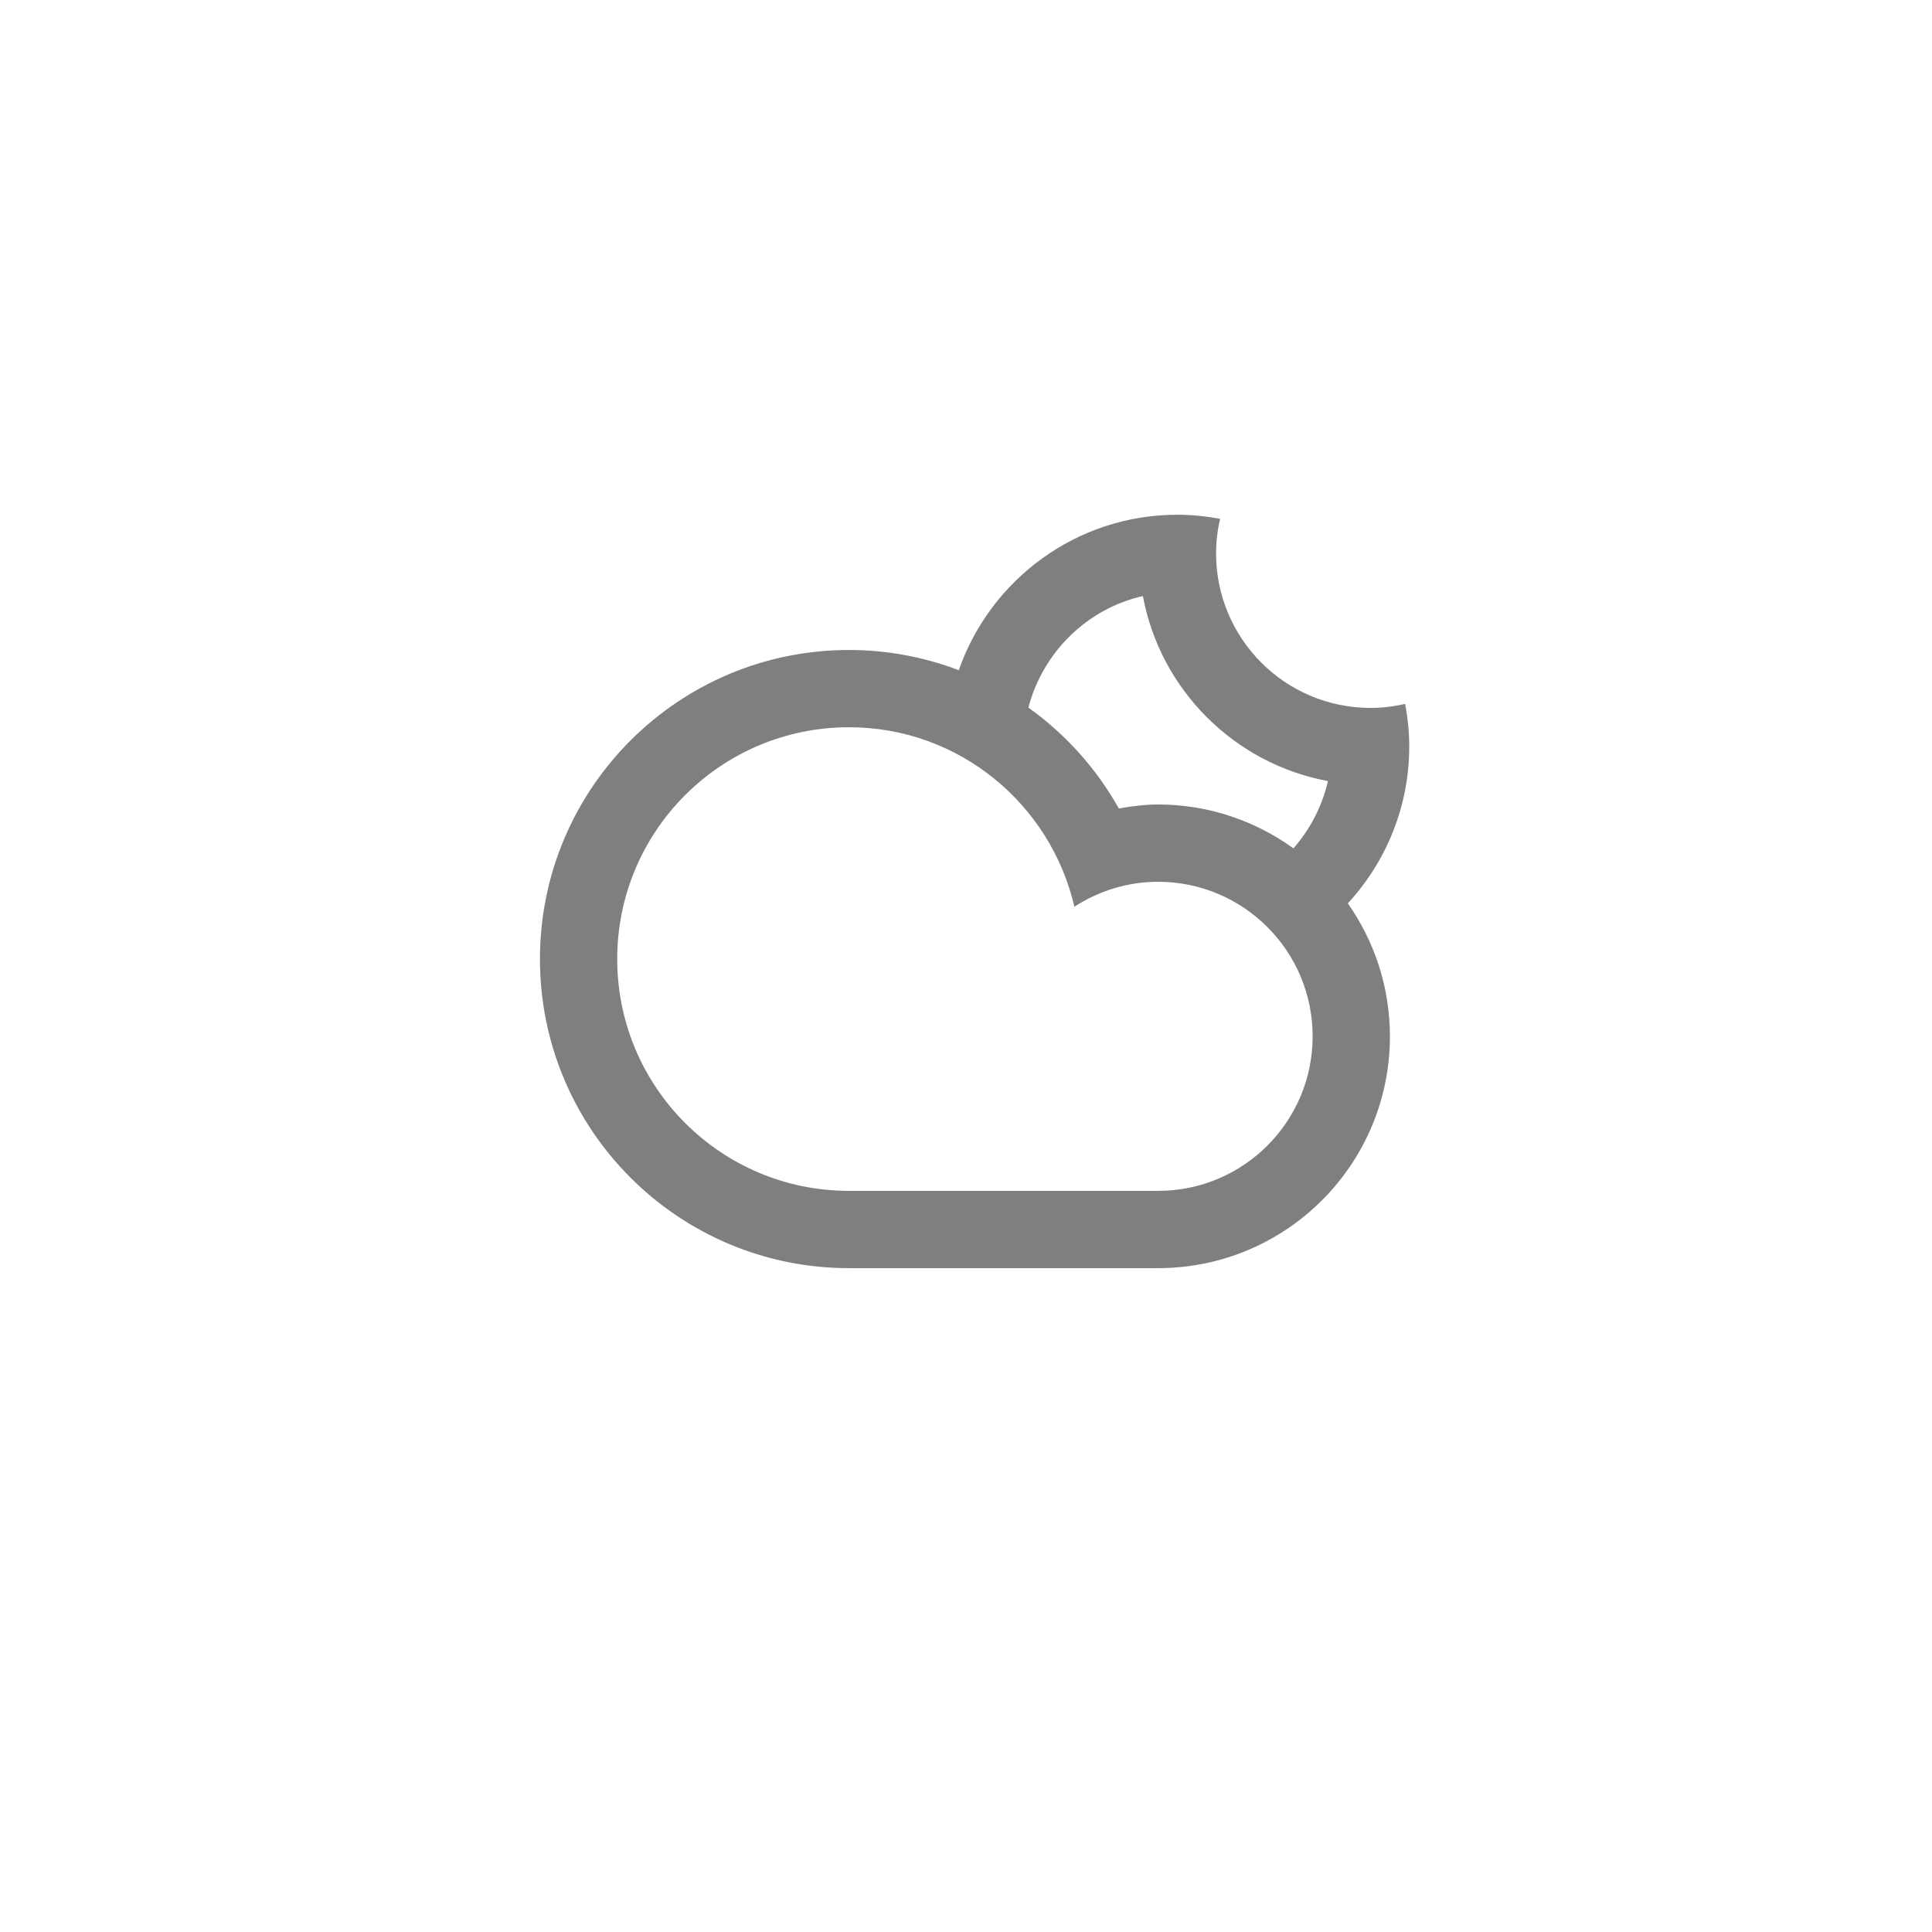
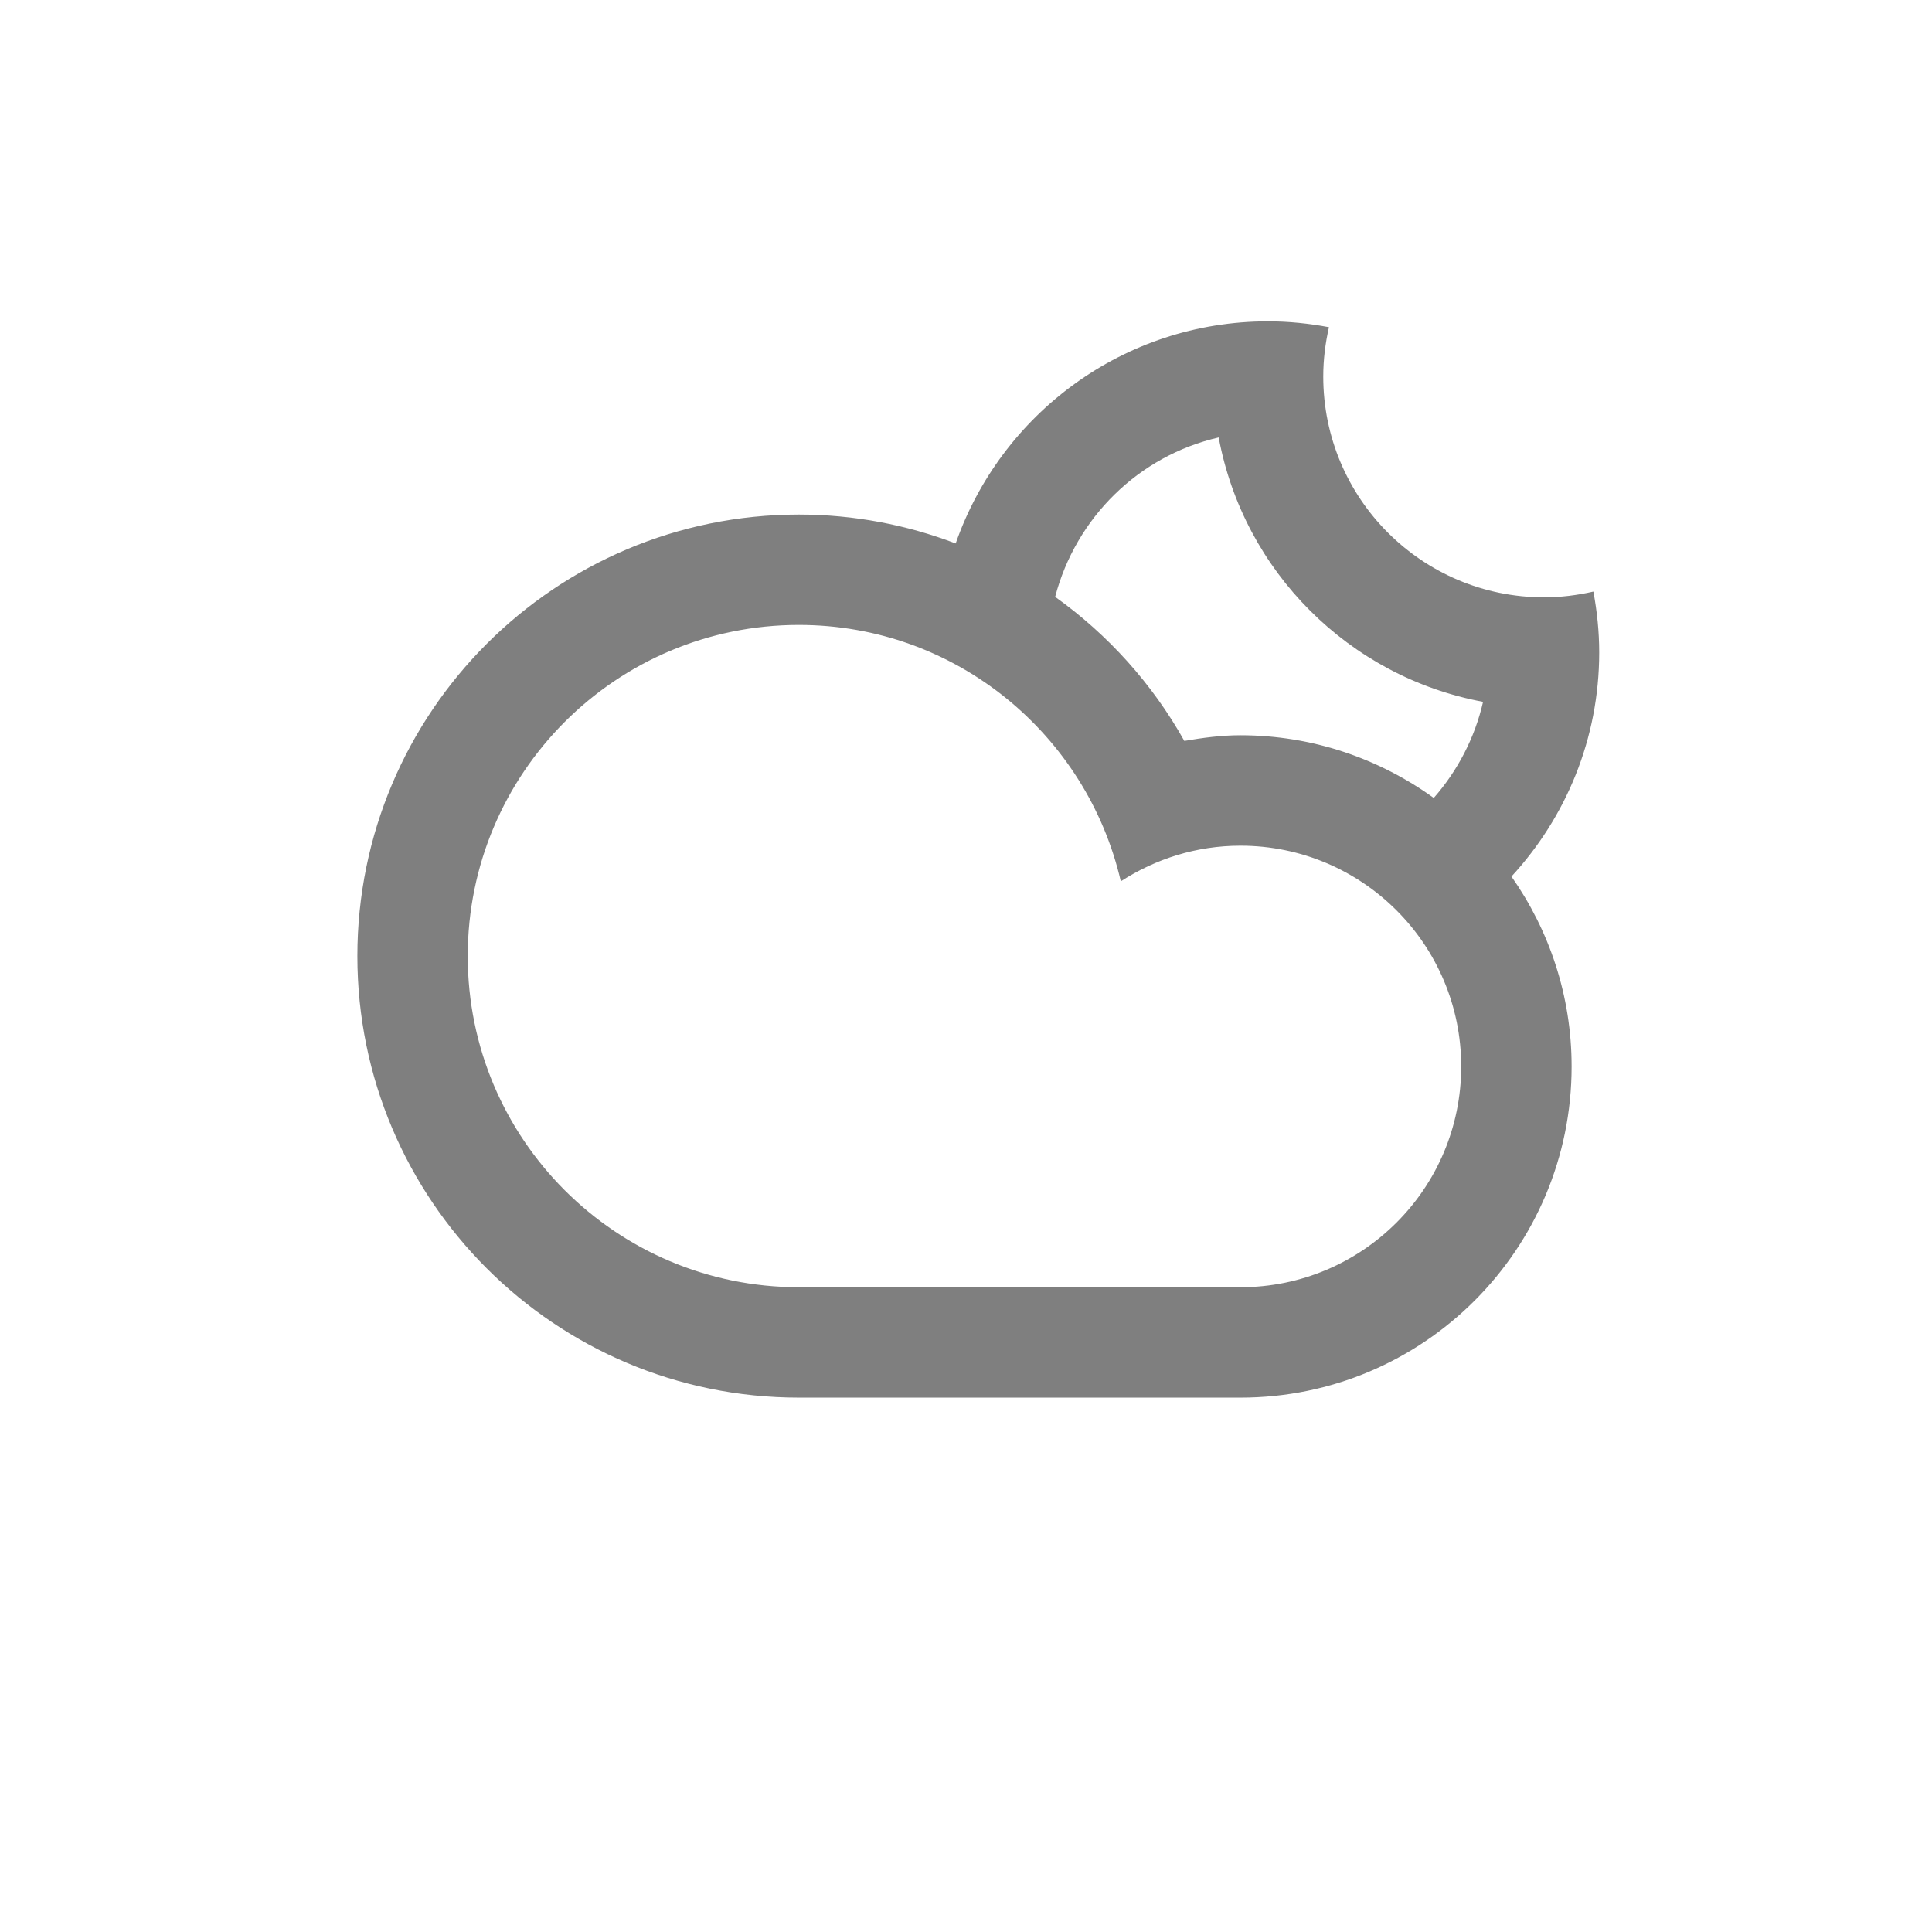
- <svg xmlns="http://www.w3.org/2000/svg" version="1.1" id="Layer_1" x="0px" y="0px" opacity="0.5" width="100px" height="100px" viewBox="0 0 100 100" enable-background="new 0 0 100 100" xml:space="preserve">
+ <svg xmlns="http://www.w3.org/2000/svg" version="1.1" id="Layer_1" x="0px" y="0px" opacity="0.5" width="100px" height="100px" viewBox="15 15 70 70" enable-background="new 0 0 100 100" xml:space="preserve">
  <path fill-rule="evenodd" clip-rule="evenodd" d="M69.763,46.758L69.763,46.758c1.368,1.949,2.179,4.318,2.179,6.883  c0,6.625-5.371,11.998-11.998,11.998c-2.775,0-12.801,0-15.998,0c-8.836,0-15.998-7.162-15.998-15.998s7.162-15.998,15.998-15.998  c2.002,0,3.914,0.375,5.68,1.047l0,0c1.635-4.682,6.078-8.047,11.318-8.047c0.755,0,1.491,0.078,2.207,0.212  c-0.131,0.575-0.207,1.173-0.207,1.788c0,4.418,3.581,7.999,7.998,7.999c0.616,0,1.213-0.076,1.789-0.208  c0.133,0.717,0.211,1.453,0.211,2.208C72.941,41.775,71.73,44.621,69.763,46.758z M31.947,49.641  c0,6.627,5.371,11.998,11.998,11.998c3.616,0,12.979,0,15.998,0c4.418,0,7.999-3.582,7.999-7.998c0-4.418-3.581-8-7.999-8  c-1.6,0-3.083,0.482-4.334,1.291c-1.231-5.316-5.973-9.29-11.664-9.29C37.318,37.642,31.947,43.014,31.947,49.641z M51.496,35.545  c0.001,0,0.002,0,0.002,0S51.497,35.545,51.496,35.545z M59.155,30.85c-2.9,0.664-5.175,2.91-5.925,5.775l0,0  c1.918,1.372,3.523,3.152,4.68,5.22c0.664-0.113,1.337-0.205,2.033-0.205c2.618,0,5.033,0.85,7.005,2.271l0,0  c0.858-0.979,1.485-2.168,1.786-3.482C63.881,39.525,60.059,35.706,59.155,30.85z" />
</svg>
